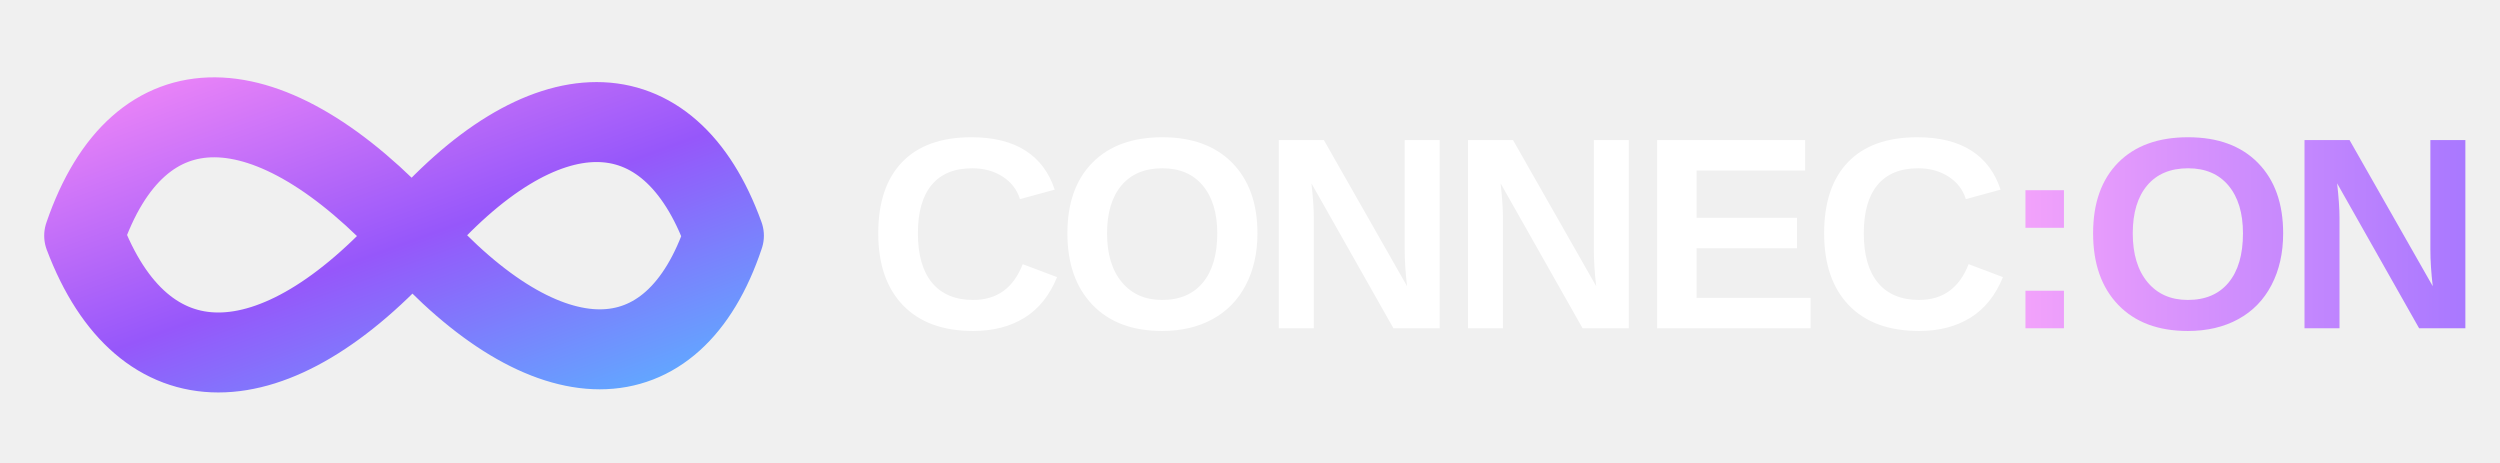
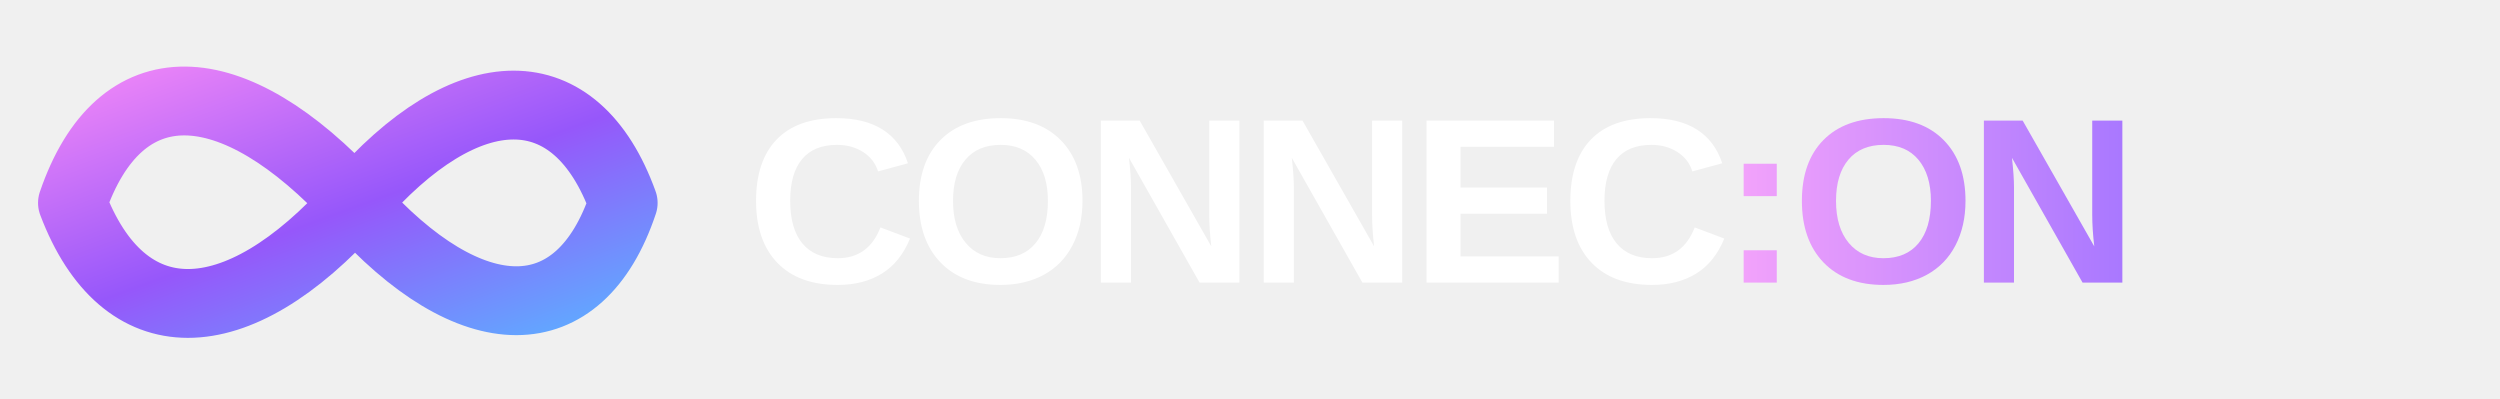
- <svg xmlns="http://www.w3.org/2000/svg" width="594" height="110" viewBox="0 0 594 110" role="img" aria-label="CONNEC:ON">
+ <svg xmlns="http://www.w3.org/2000/svg" width="690" height="110" viewBox="0 0 690 110" role="img" aria-label="CONNEC:ON">
  <defs>
    <linearGradient id="loop" x1="0" y1="0" x2="1" y2="1">
      <stop stop-color="#e782f8" />
      <stop offset=".52" stop-color="#9657fa" />
      <stop offset="1" stop-color="#63a5ff" />
    </linearGradient>
    <linearGradient id="on" x1="0" y1="0" x2="1" y2="0">
      <stop stop-color="#f2a2fb" />
      <stop offset="1" stop-color="#a978ff" />
    </linearGradient>
  </defs>
  <path d="M20 56 C33 18 64 19 98 56 C130 92 160 92 172 56 C159 20 129 20 98 56 C65 93 34 93 20 56" fill="none" stroke="url(#loop)" stroke-width="19" stroke-linecap="round" stroke-linejoin="round" />
  <text x="206" y="78" fill="#fff" font-family="Arial, sans-serif" font-weight="800" font-size="65" letter-spacing="-2">CONNEC</text>
  <text x="475" y="78" fill="url(#on)" font-family="Arial, sans-serif" font-weight="800" font-size="65" letter-spacing="-2">:ON</text>
</svg>
